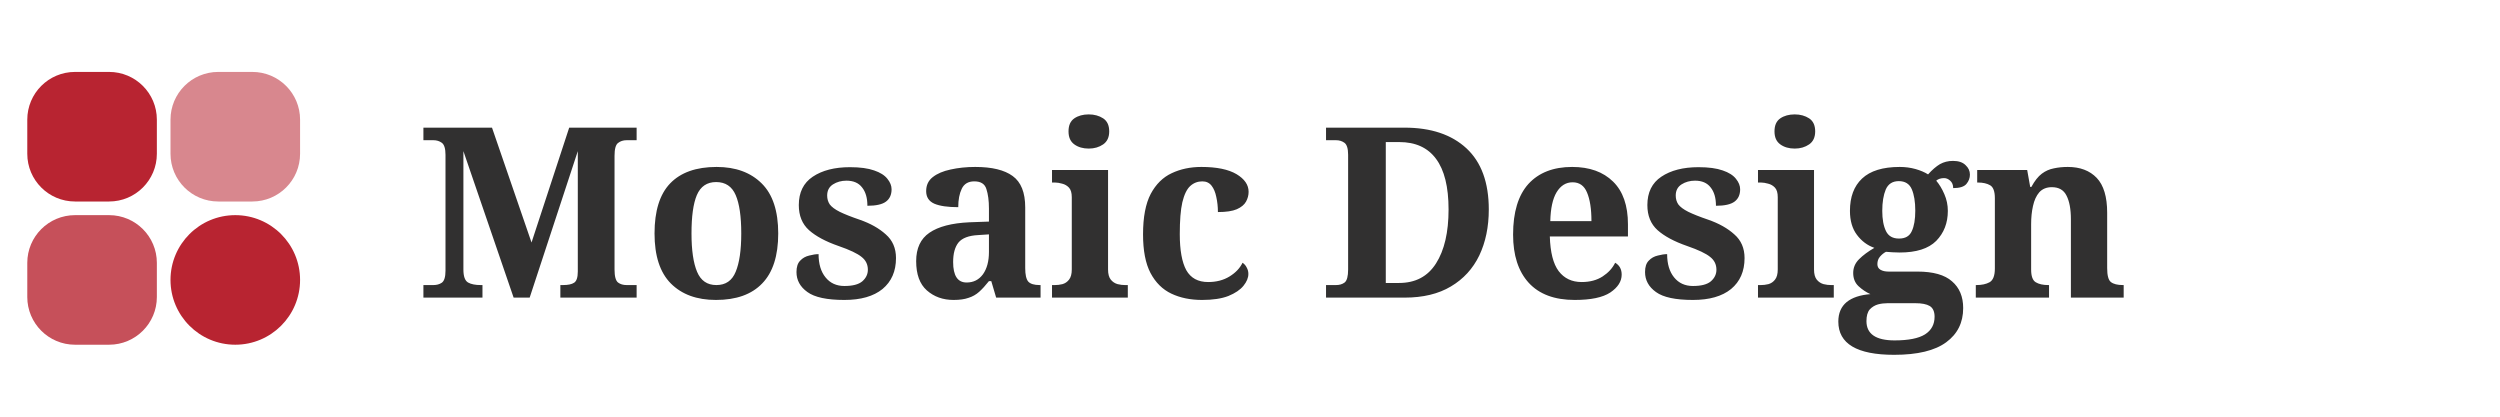
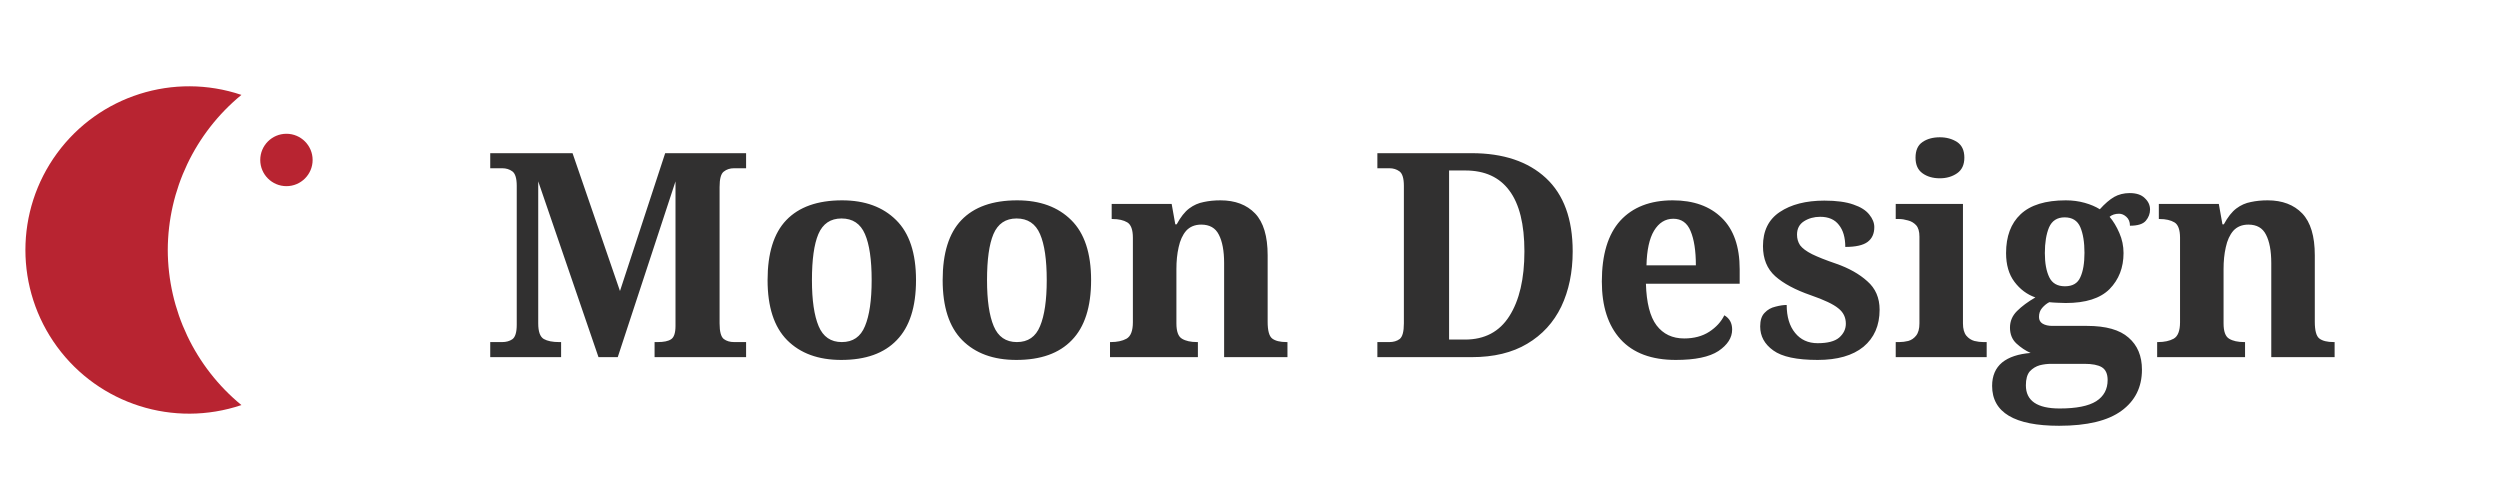
- <svg xmlns="http://www.w3.org/2000/svg" width="168" height="28" viewBox="0 0 168 28" fill="none">
+ <svg xmlns="http://www.w3.org/2000/svg" width="140" height="28" viewBox="0 0 140 28" fill="none">
  <g transform="translate(0 3) scale(0.4583)">
-     <rect x="4" y="4" width="19" height="19" rx="7" fill="#B82431" />
-     <rect x="25" y="4" width="19" height="19" rx="7" fill="#B82431" opacity="0.55" />
-     <rect x="4" y="25" width="19" height="19" rx="7" fill="#B82431" opacity="0.8" />
-     <rect x="25" y="25" width="19" height="19" rx="9.5" fill="#B82431" />
+     <path d="M29.5 5.05A20 20 0 1 0 29.5 42.95A24.6 24.6 0 0 1 20.5 24A24.6 24.6 0 0 1 29.5 5.05Z" fill="#B82431" />
+     <circle cx="35" cy="13" r="3.2" fill="#B82431" />
  </g>
-   <text x="28" y="20" font-family="'Source Serif 4', Georgia, serif" font-weight="600" font-size="16" fill="#313030">Mosaic Design</text>
+   <text x="27" y="20" font-family="'Source Serif 4', Georgia, serif" font-weight="600" font-size="16" fill="#313030">Moon Design</text>
</svg>
